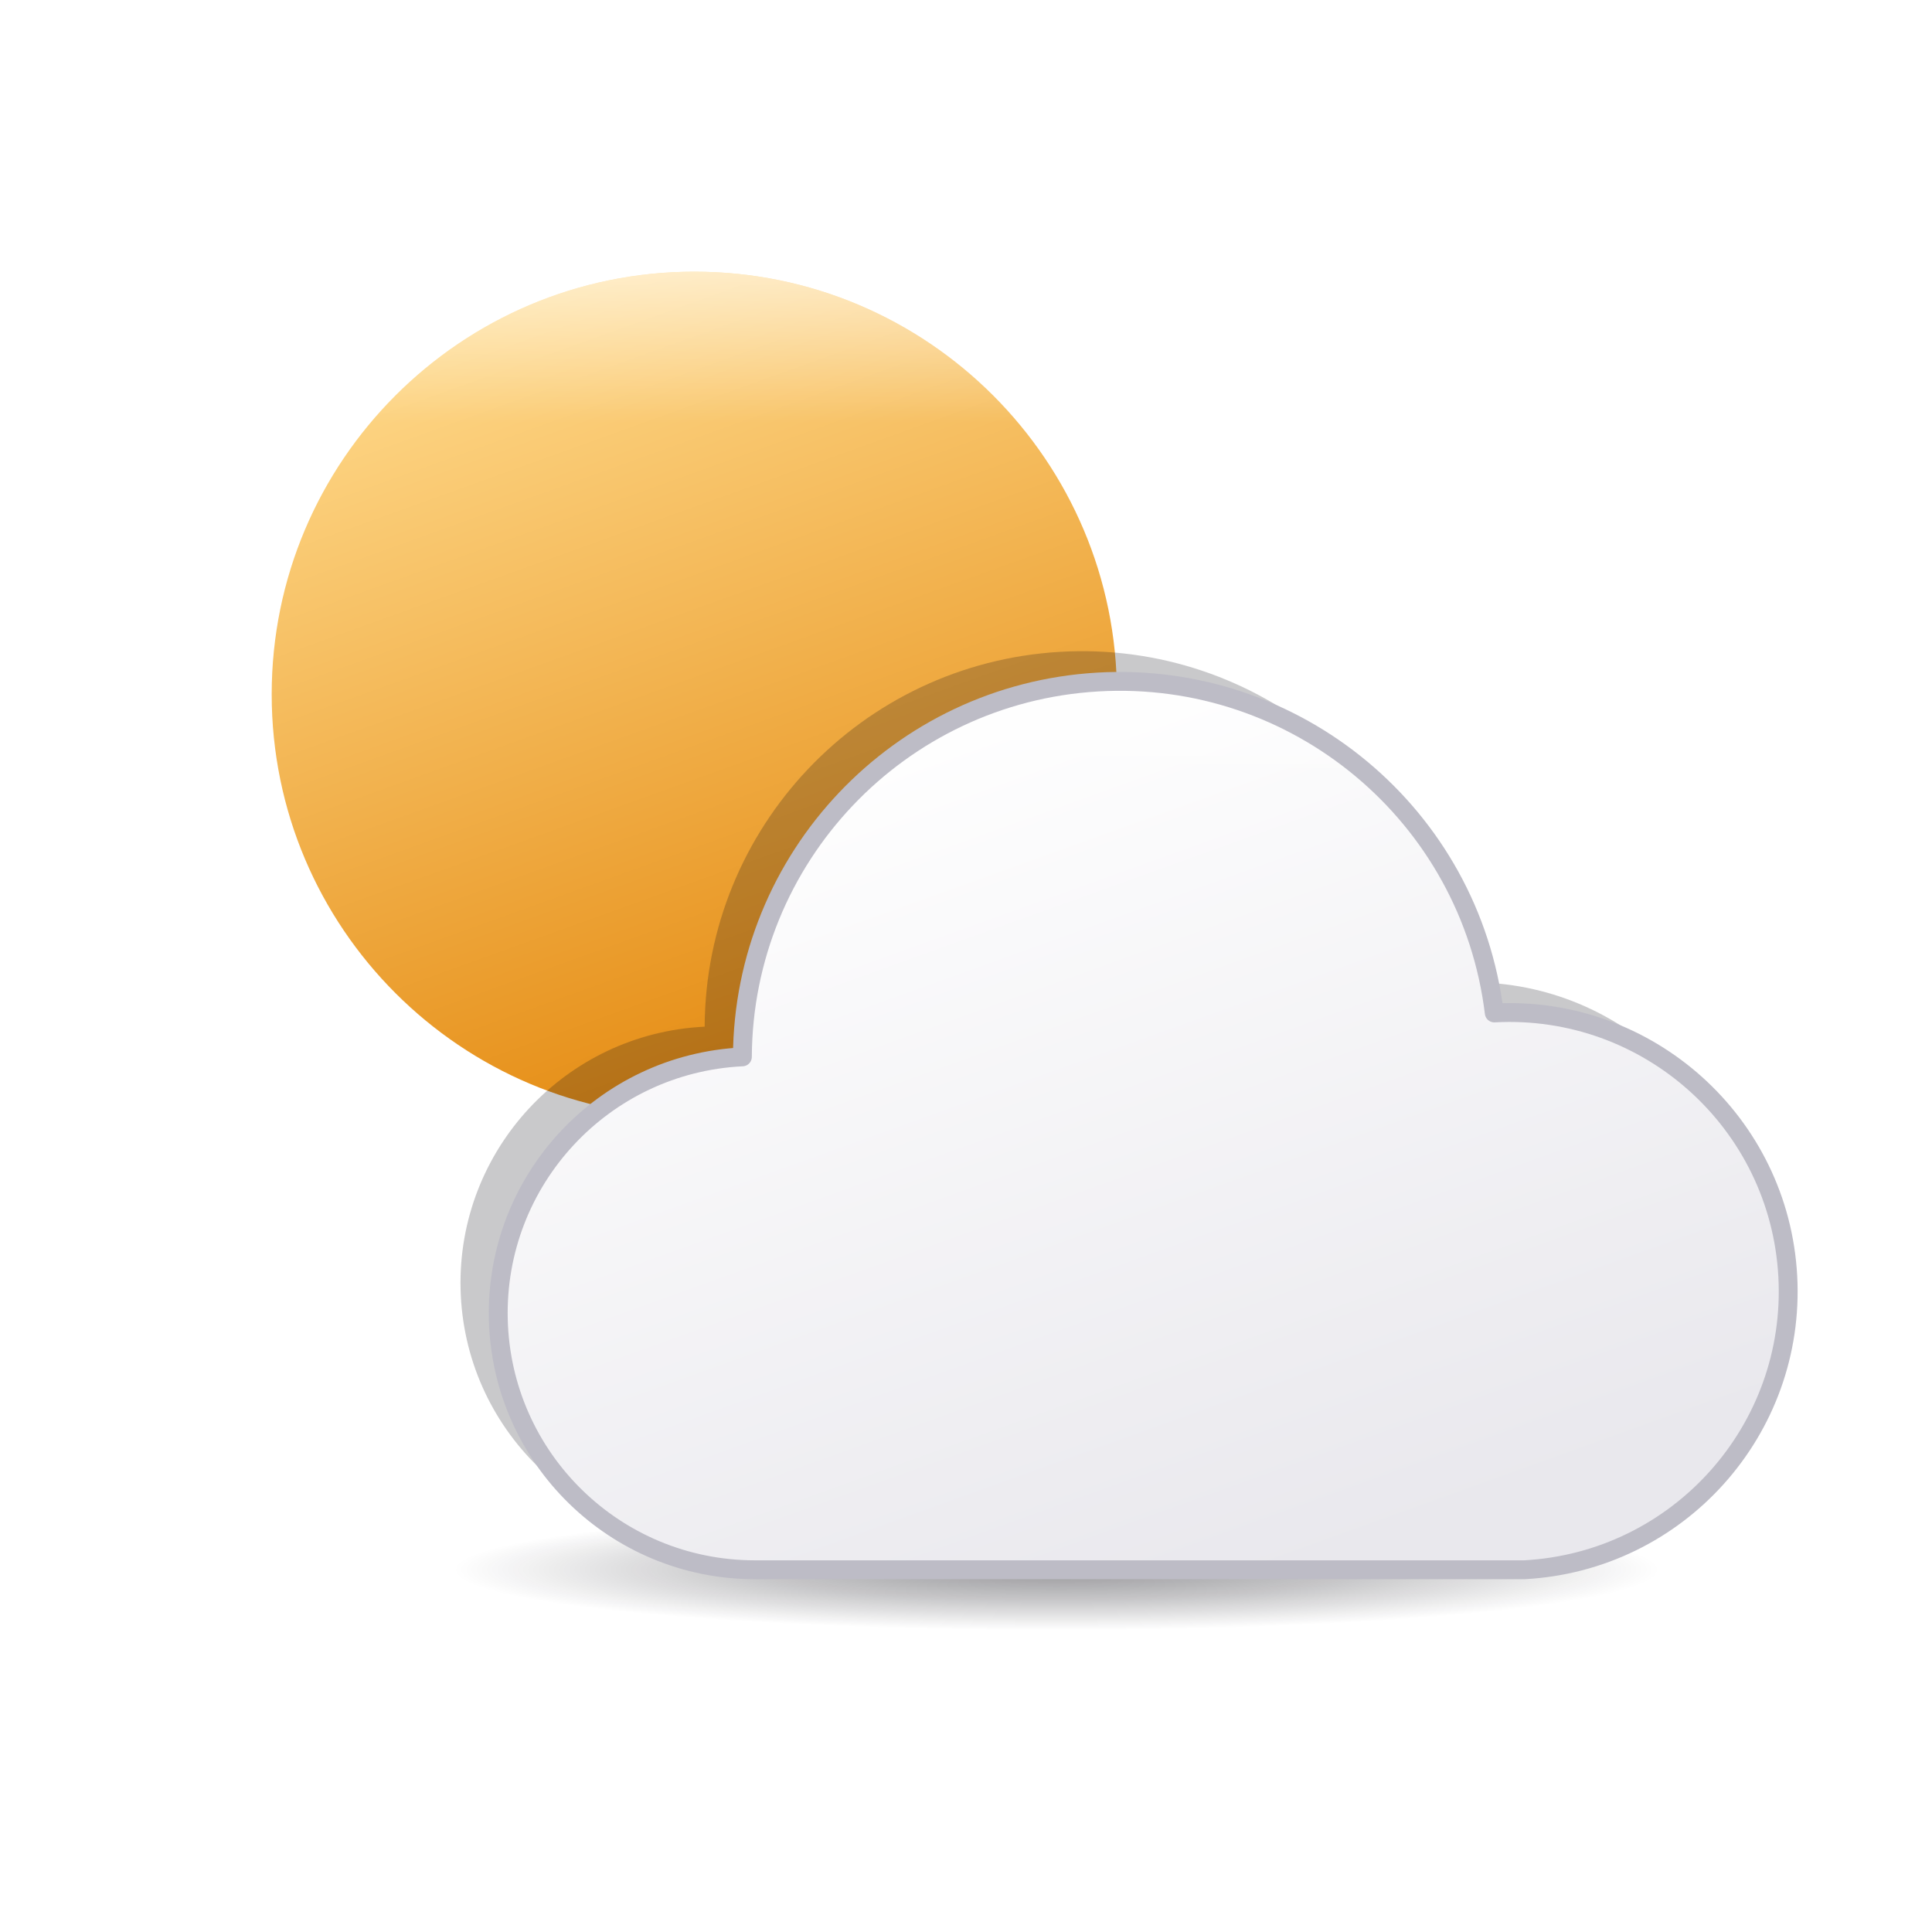
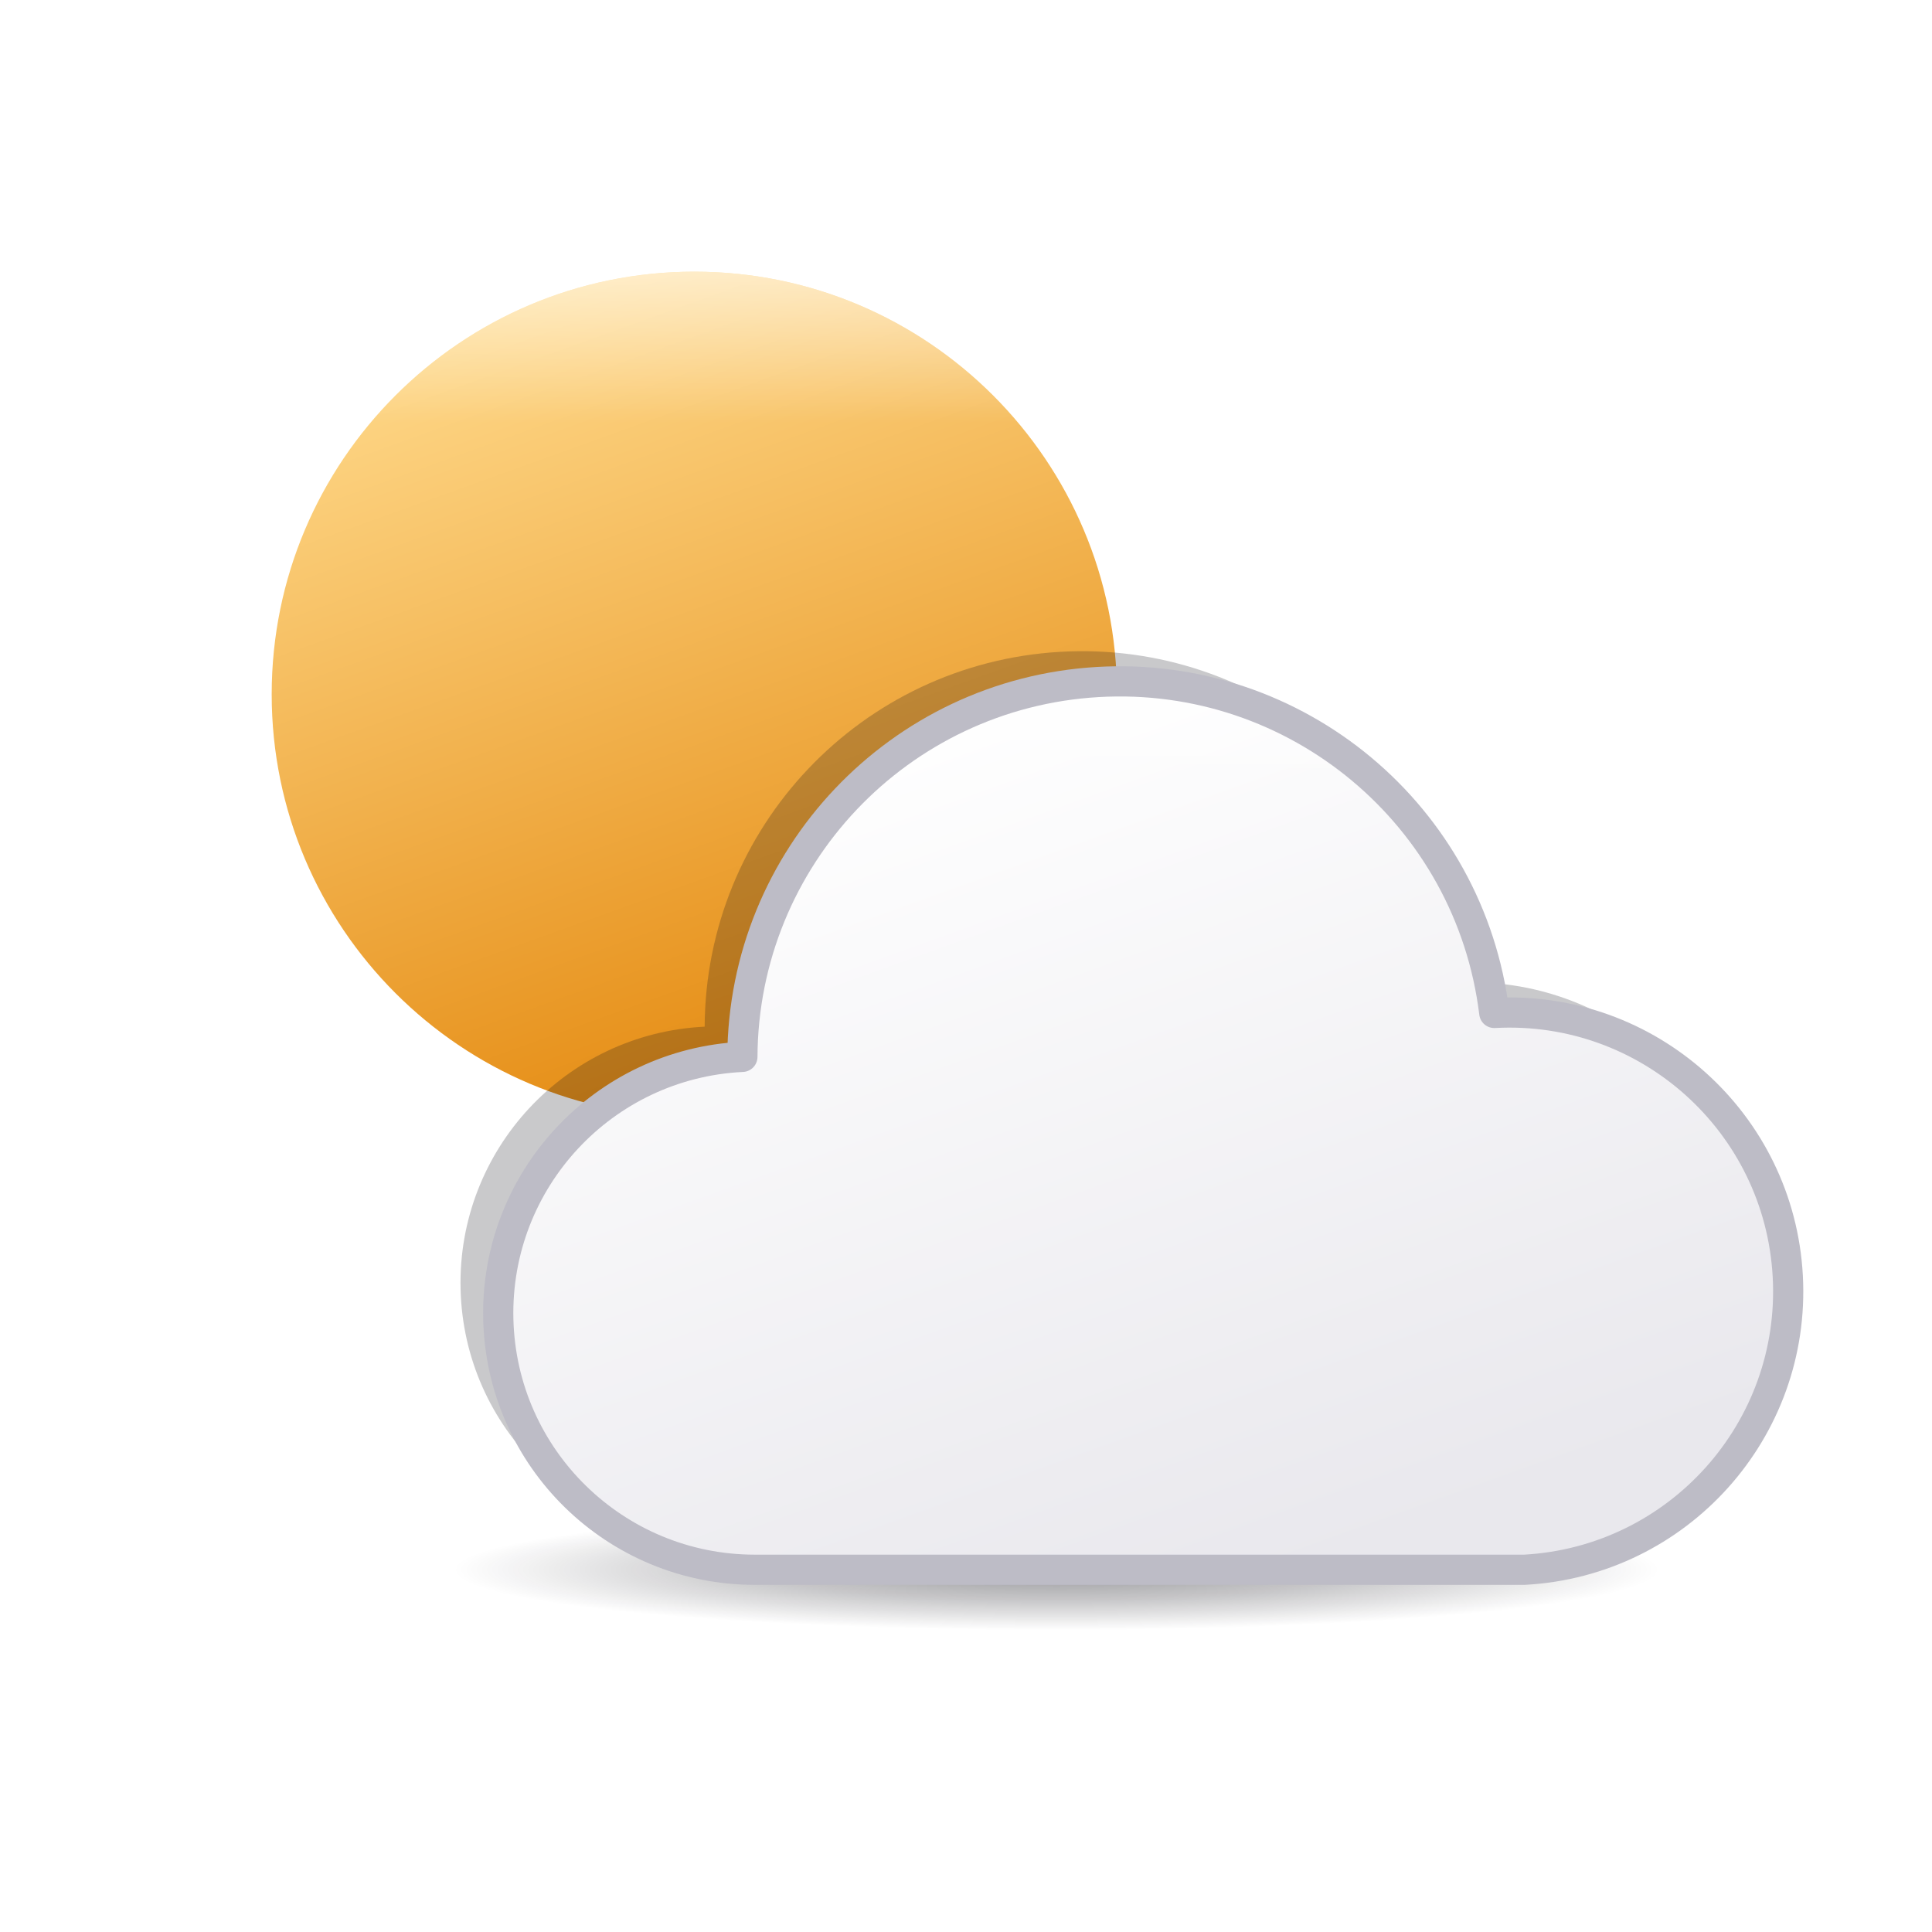
<svg xmlns="http://www.w3.org/2000/svg" width="256" height="256" viewBox="0 0 256 256">
  <defs>
    <radialGradient id="boswas-weather-shadow" gradientUnits="userSpaceOnUse" cx="0" cy="0" r="1" gradientTransform="translate(140 208) scale(80 8)">
      <stop offset="0" stop-color="#0B0A12" stop-opacity="0.42" />
      <stop offset="0.5" stop-color="#0B0A12" stop-opacity="0.23" />
      <stop offset="1" stop-color="#0B0A12" stop-opacity="0" />
    </radialGradient>
    <linearGradient id="boswas-weather-sun-bright" gradientUnits="userSpaceOnUse" x1="71.84" y1="36" x2="112.16" y2="148">
      <stop offset="0" stop-color="#FFDA8C" />
      <stop offset="1" stop-color="#E3860A" />
    </linearGradient>
    <linearGradient id="boswas-weather-sheen" gradientUnits="userSpaceOnUse" x1="92" y1="36" x2="92" y2="56">
      <stop offset="0" stop-color="#FFFFFF" stop-opacity="0.55" />
      <stop offset="1" stop-color="#FFFFFF" stop-opacity="0" />
    </linearGradient>
    <linearGradient id="boswas-weather-paper-body" gradientUnits="userSpaceOnUse" x1="130.29" y1="90.37" x2="172.63" y2="208">
      <stop offset="0" stop-color="#FFFFFF" />
      <stop offset="1" stop-color="#E9E8ED" />
    </linearGradient>
    <linearGradient id="boswas-weather-sheen-2" gradientUnits="userSpaceOnUse" x1="151.46" y1="90.37" x2="151.46" y2="104.37">
      <stop offset="0" stop-color="#FFFFFF" stop-opacity="0.55" />
      <stop offset="1" stop-color="#FFFFFF" stop-opacity="0" />
    </linearGradient>
  </defs>
  <path d="M60 208A80 8 0 1 1 220 208A80 8 0 1 1 60 208Z" fill="url(#boswas-weather-shadow)" />
  <path d="M36 92A56 56 0 1 1 148 92A56 56 0 1 1 36 92Z" fill="url(#boswas-weather-sun-bright)" />
  <path d="M36 92A56 56 0 1 1 148 92A56 56 0 1 1 36 92Z" fill="url(#boswas-weather-sheen)" />
  <path d="M95 204A34 34 0 0 1 93.37 136.04A50 50 0 0 1 193 130.22A36 36 0 0 1 197 204Z" fill="#0B0A12" opacity="0.22" />
  <path d="M100 208A34 34 0 0 1 98.37 140.04A50 50 0 0 1 198 134.22A36 36 0 0 1 202 208Z" fill="url(#boswas-weather-paper-body)" />
  <path d="M100 208A34 34 0 0 1 98.37 140.04A50 50 0 0 1 198 134.22A36 36 0 0 1 202 208Z" fill="url(#boswas-weather-sheen-2)" />
-   <path d="M100 208A34 34 0 0 1 98.37 140.04A50 50 0 0 1 198 134.22A36 36 0 0 1 202 208Z" fill="none" stroke="#BDBCC6" stroke-width="2.5" stroke-linecap="round" stroke-linejoin="round" />
+   <path d="M100 208A34 34 0 0 1 98.37 140.04A50 50 0 0 1 198 134.22A36 36 0 0 1 202 208Z" fill="none" stroke="#BDBCC6" stroke-width="4" stroke-linecap="round" stroke-linejoin="round" />
</svg>
